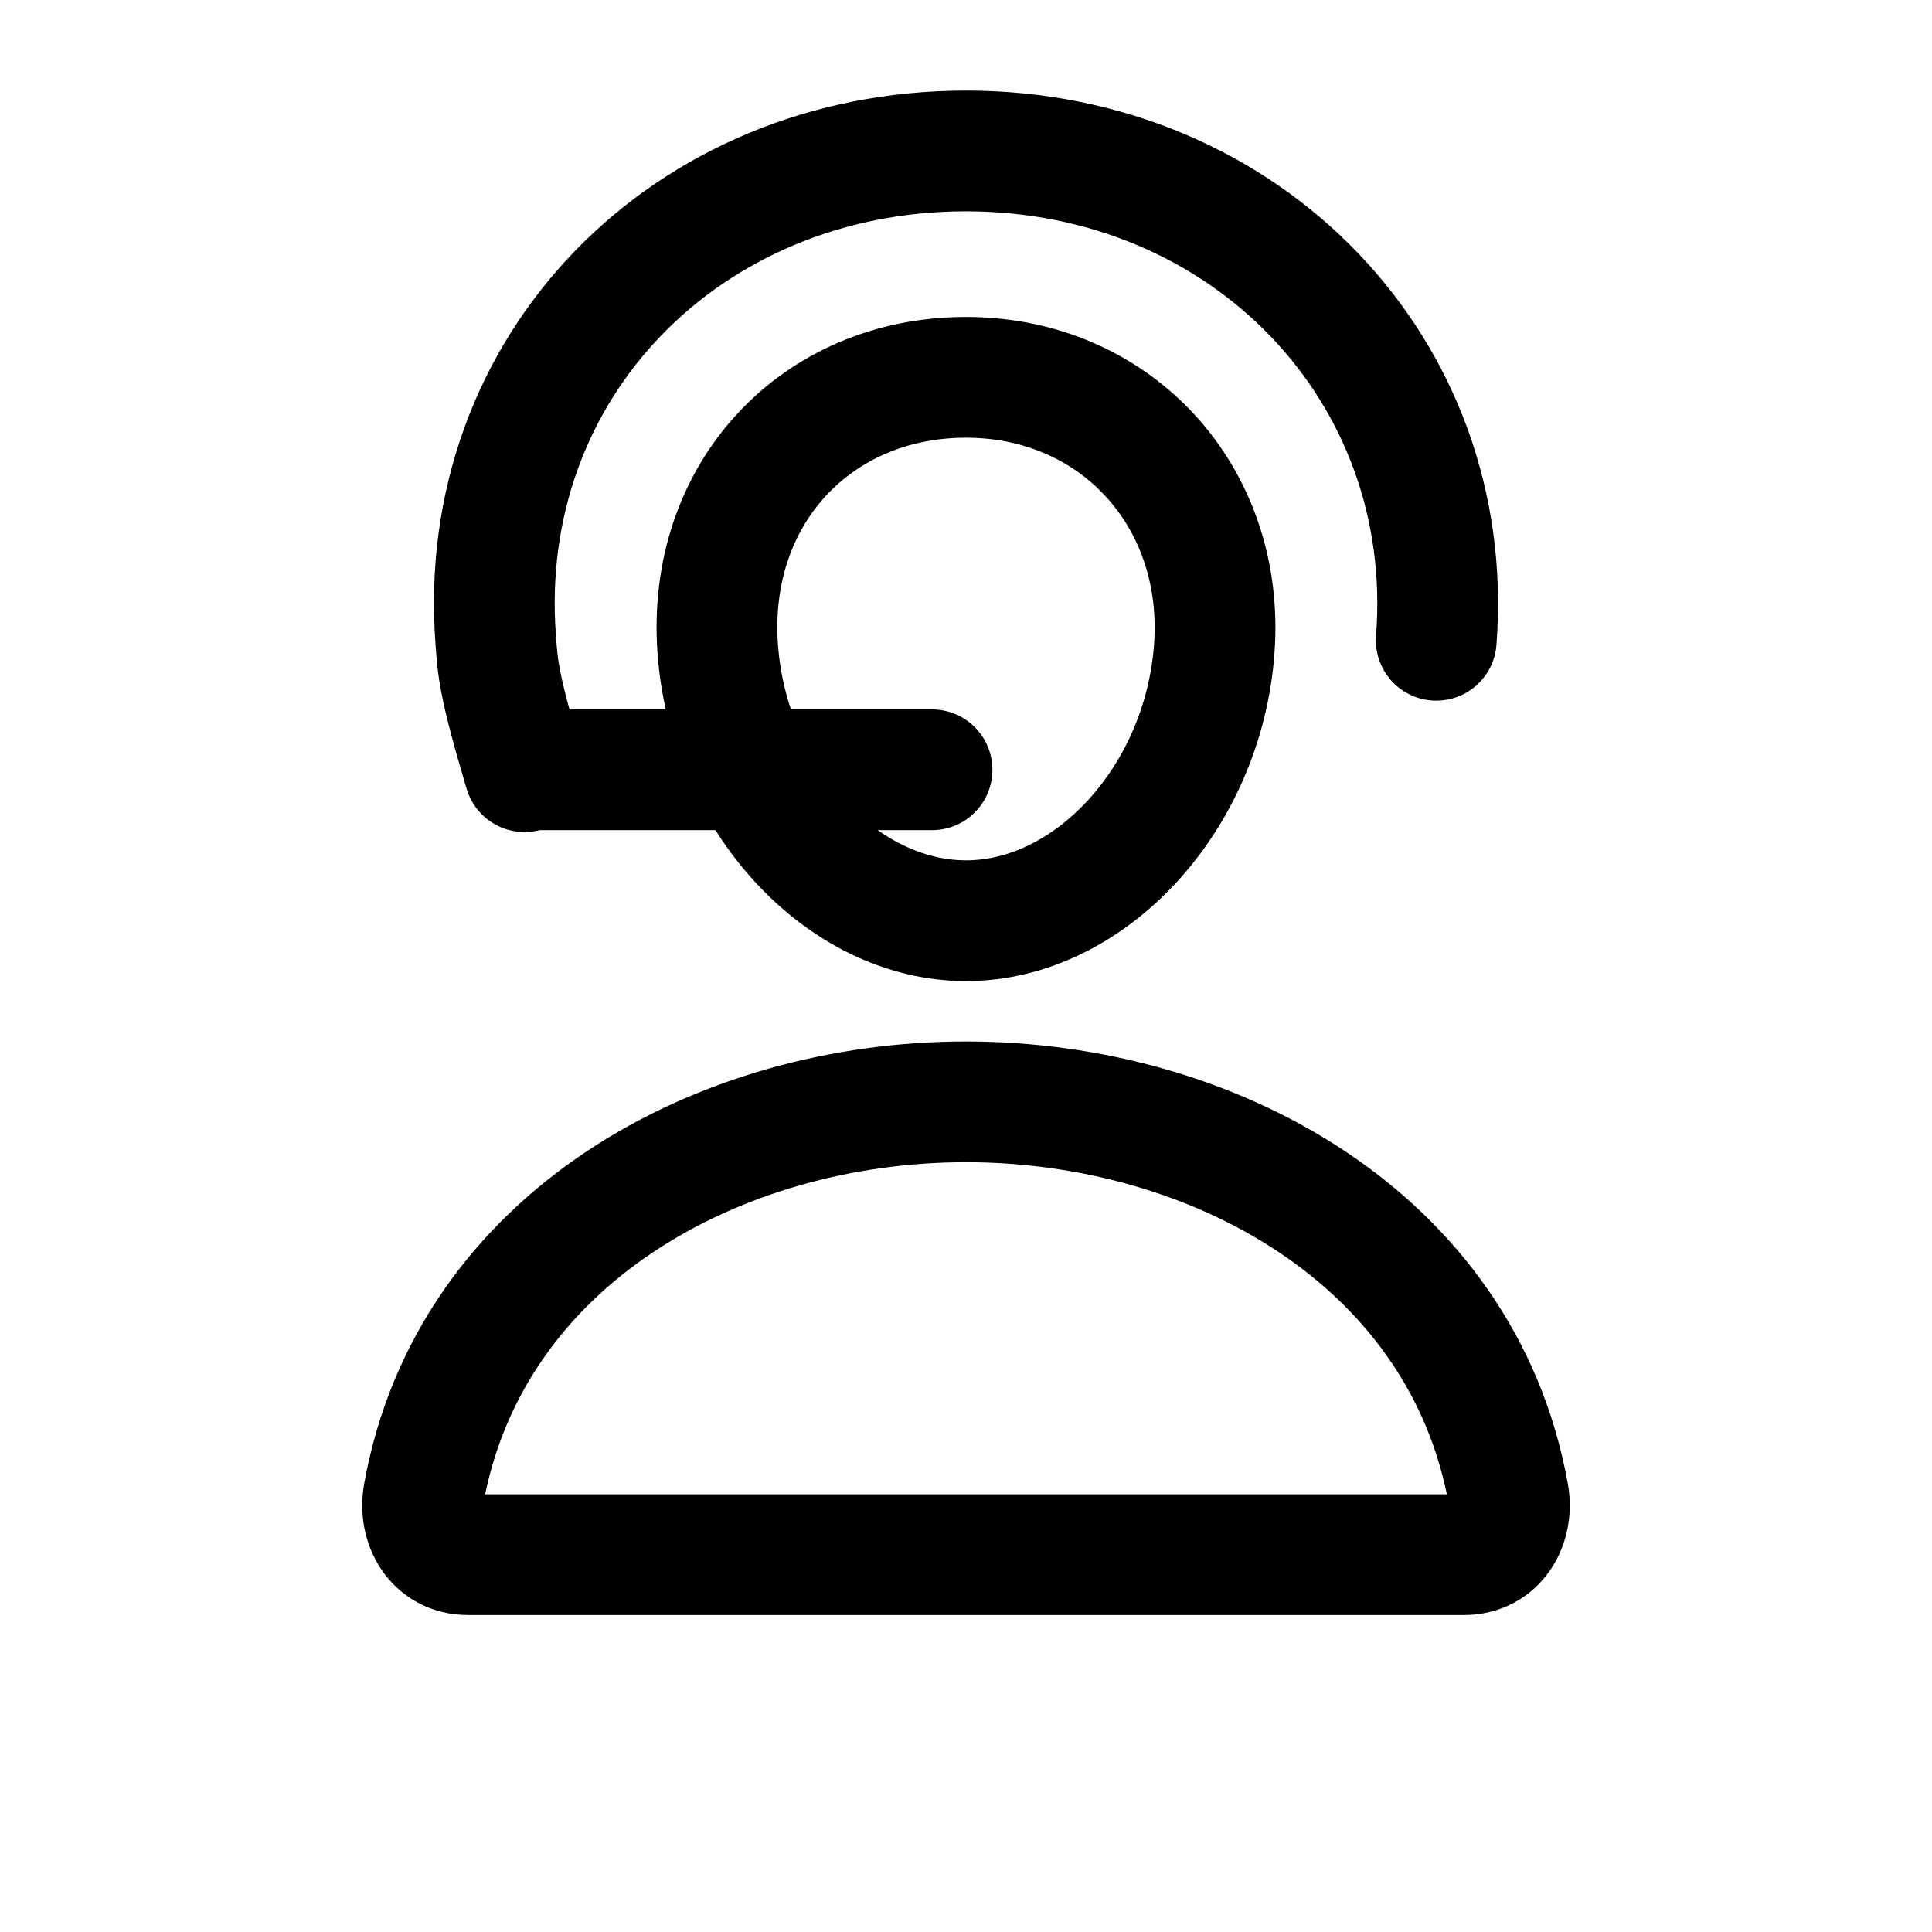
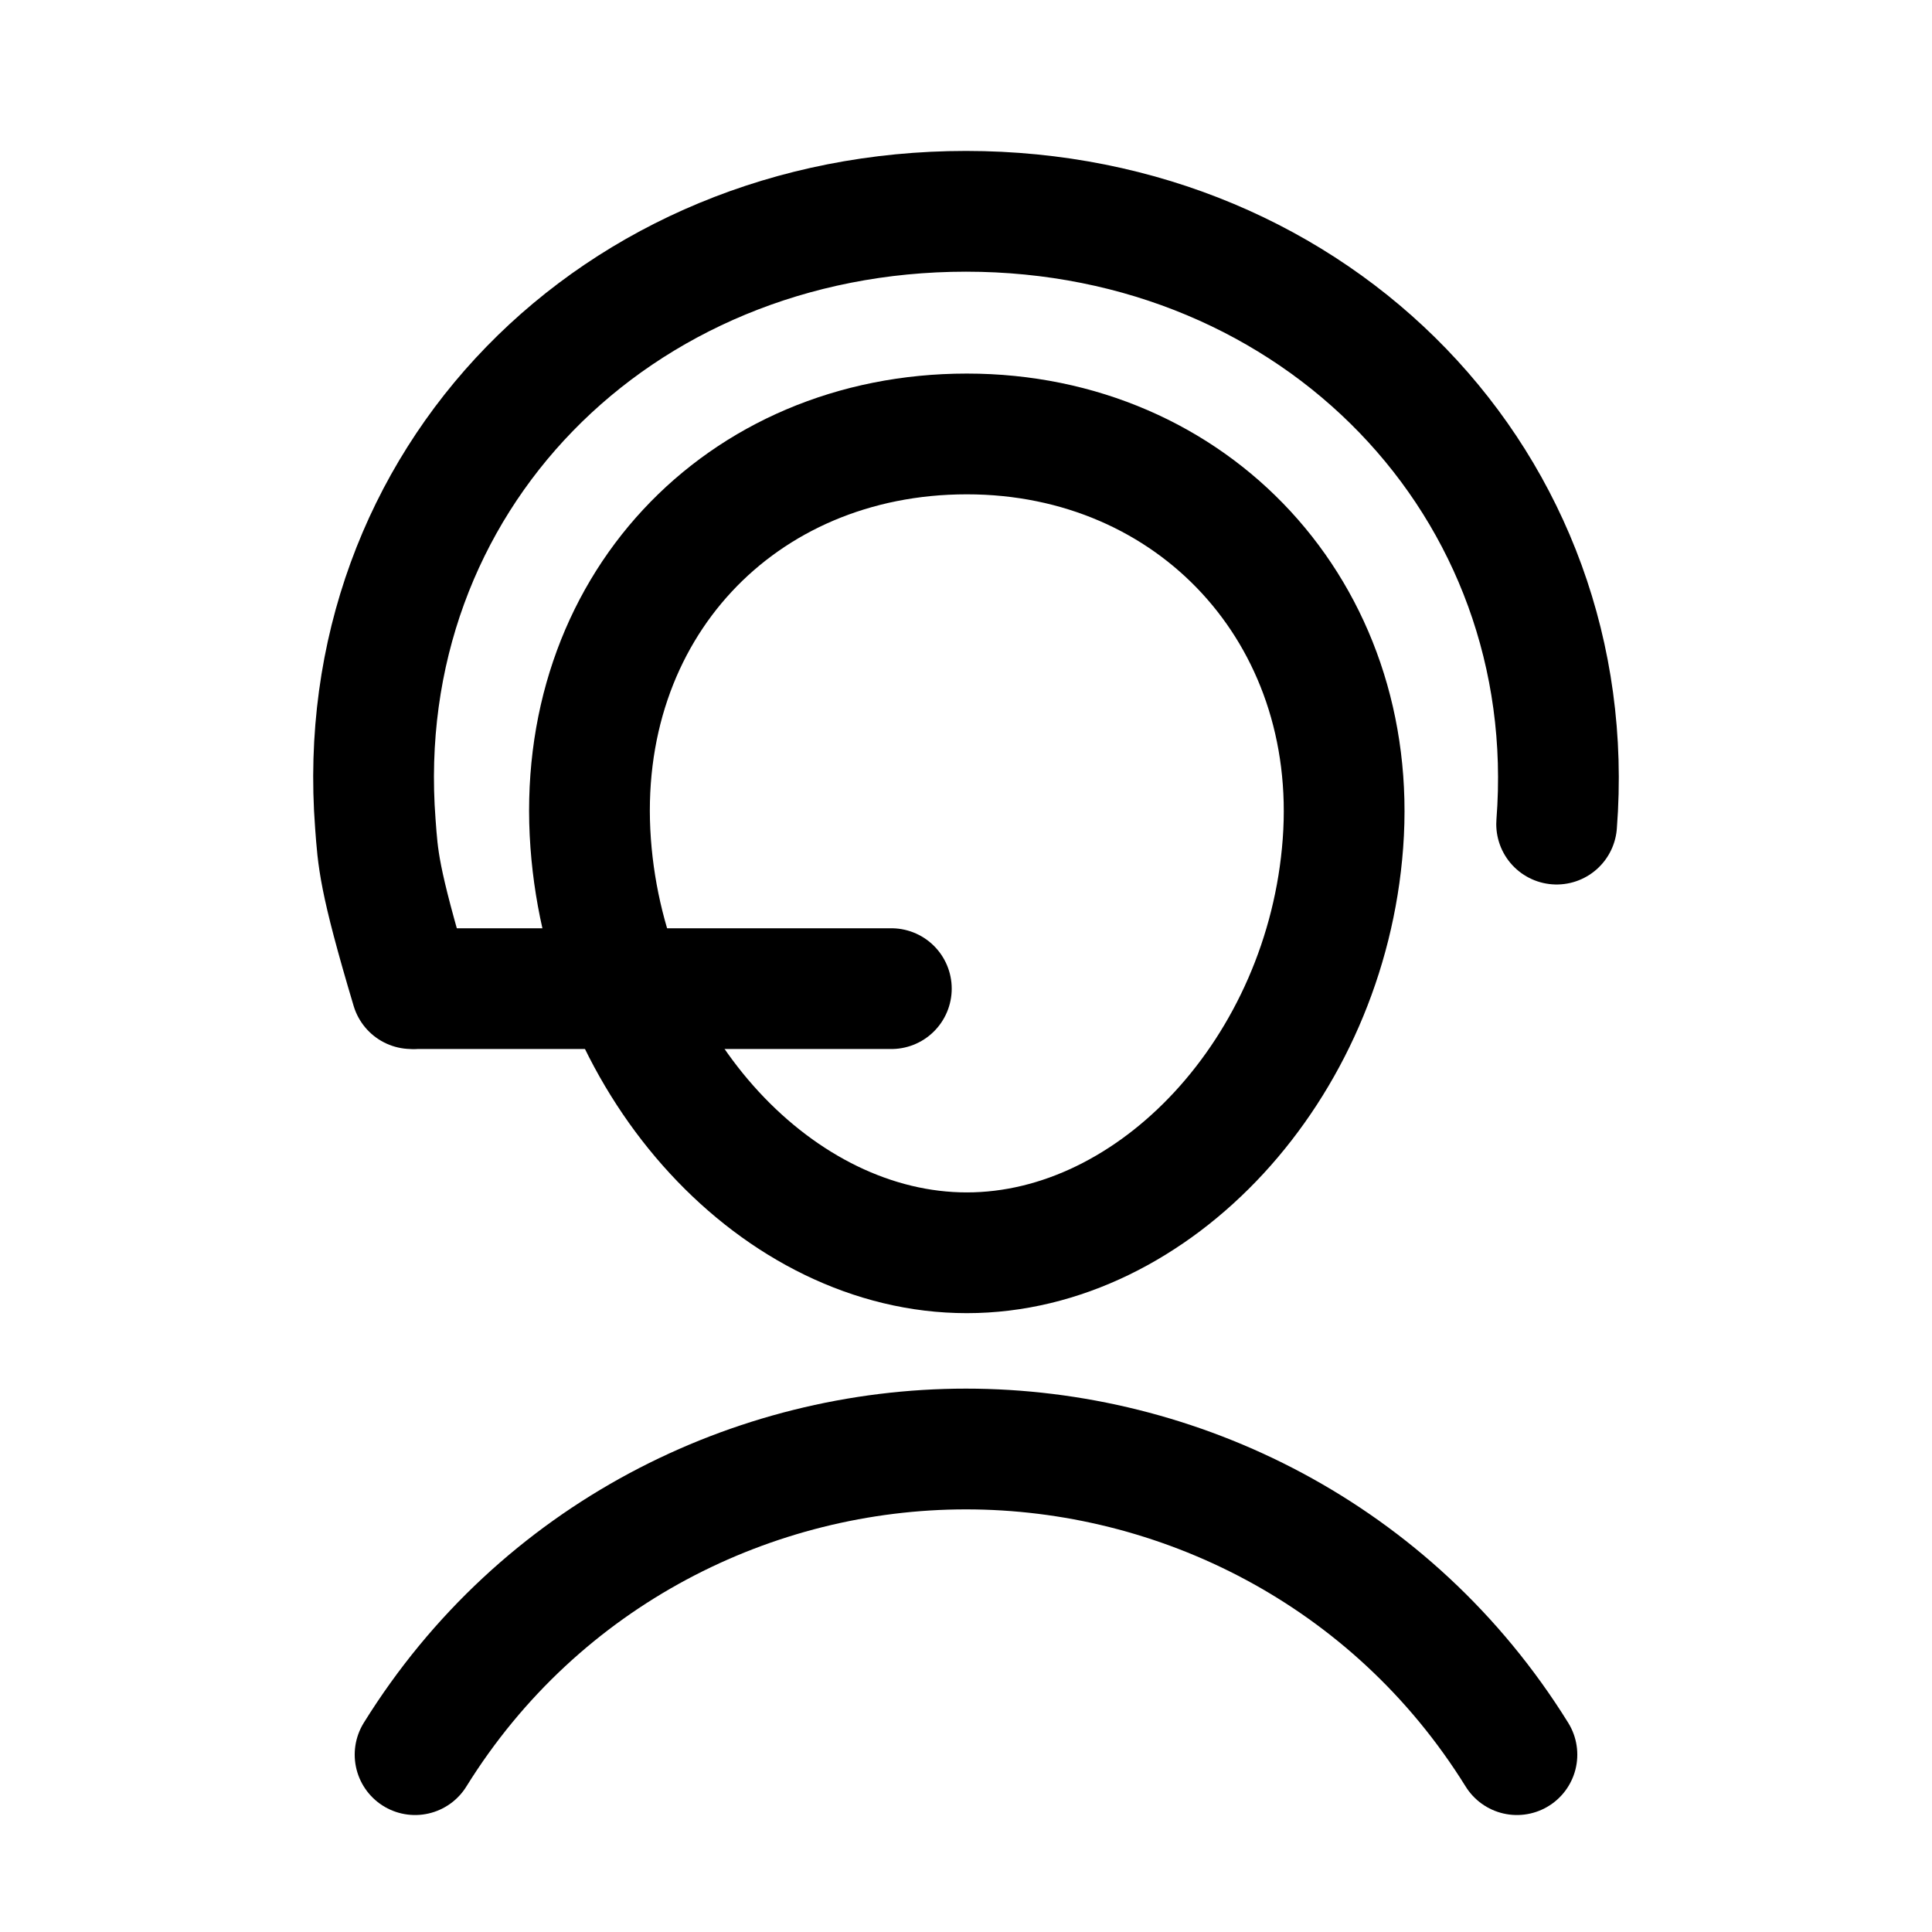
<svg xmlns="http://www.w3.org/2000/svg" width="512" height="512" viewBox="0 0 512 512" fill="none">
-   <path d="M139 204.5C132 181 131.934 176.96 131.374 169.614L131.374 169.61C125.848 96.957 182.21 40 256 40C330.129 40 386.168 98.073 380.621 169.679L380.621 169.683" stroke="currentColor" stroke-width="32" stroke-linecap="round" stroke-linejoin="round" />
-   <path d="M321.789 172C318.859 211.652 288.895 244 256 244C223.105 244 193.089 211.66 190.211 172C187.22 130.75 216.377 100 256 100C295.623 100 324.78 131.5 321.789 172Z" stroke="currentColor" stroke-width="32" stroke-linecap="round" stroke-linejoin="round" />
-   <path d="M255.996 292C190.749 292 124.526 328 112.272 395.95C110.794 404.14 115.429 412 124.001 412H387.991C396.571 412 401.206 404.14 399.728 395.95C387.466 328 321.244 292 255.996 292Z" stroke="currentColor" stroke-width="32" stroke-miterlimit="10" />
-   <path d="M140 204L247 204" stroke="currentColor" stroke-width="32" stroke-linecap="round" />
+   <path d="M109.048 262C100.256 232.571 100.173 227.512 99.47 218.313L99.47 218.308C92.529 127.326 163.319 56 256 56C349.106 56 419.492 128.724 412.524 218.395L412.524 218.399" stroke="currentColor" stroke-width="32" stroke-linecap="round" stroke-linejoin="round" />
+   <path d="M355.895 223.5C351.455 283.254 306.055 332 256.215 332C206.375 332 160.895 283.265 156.534 223.5C152.003 161.339 196.18 115 256.215 115C316.25 115 360.426 162.469 355.895 223.5Z" stroke="currentColor" stroke-width="32" stroke-linecap="round" stroke-linejoin="round" />
+   <path d="M402 465C368.929 411.746 312.163 384 255.998 384C199.834 384 143.067 411.746 110 465" stroke="currentColor" stroke-width="32" stroke-miterlimit="10" stroke-linecap="round" />
+   <path d="M110.215 262L236.215 262" stroke="currentColor" stroke-width="32" stroke-linecap="round" />
</svg>
